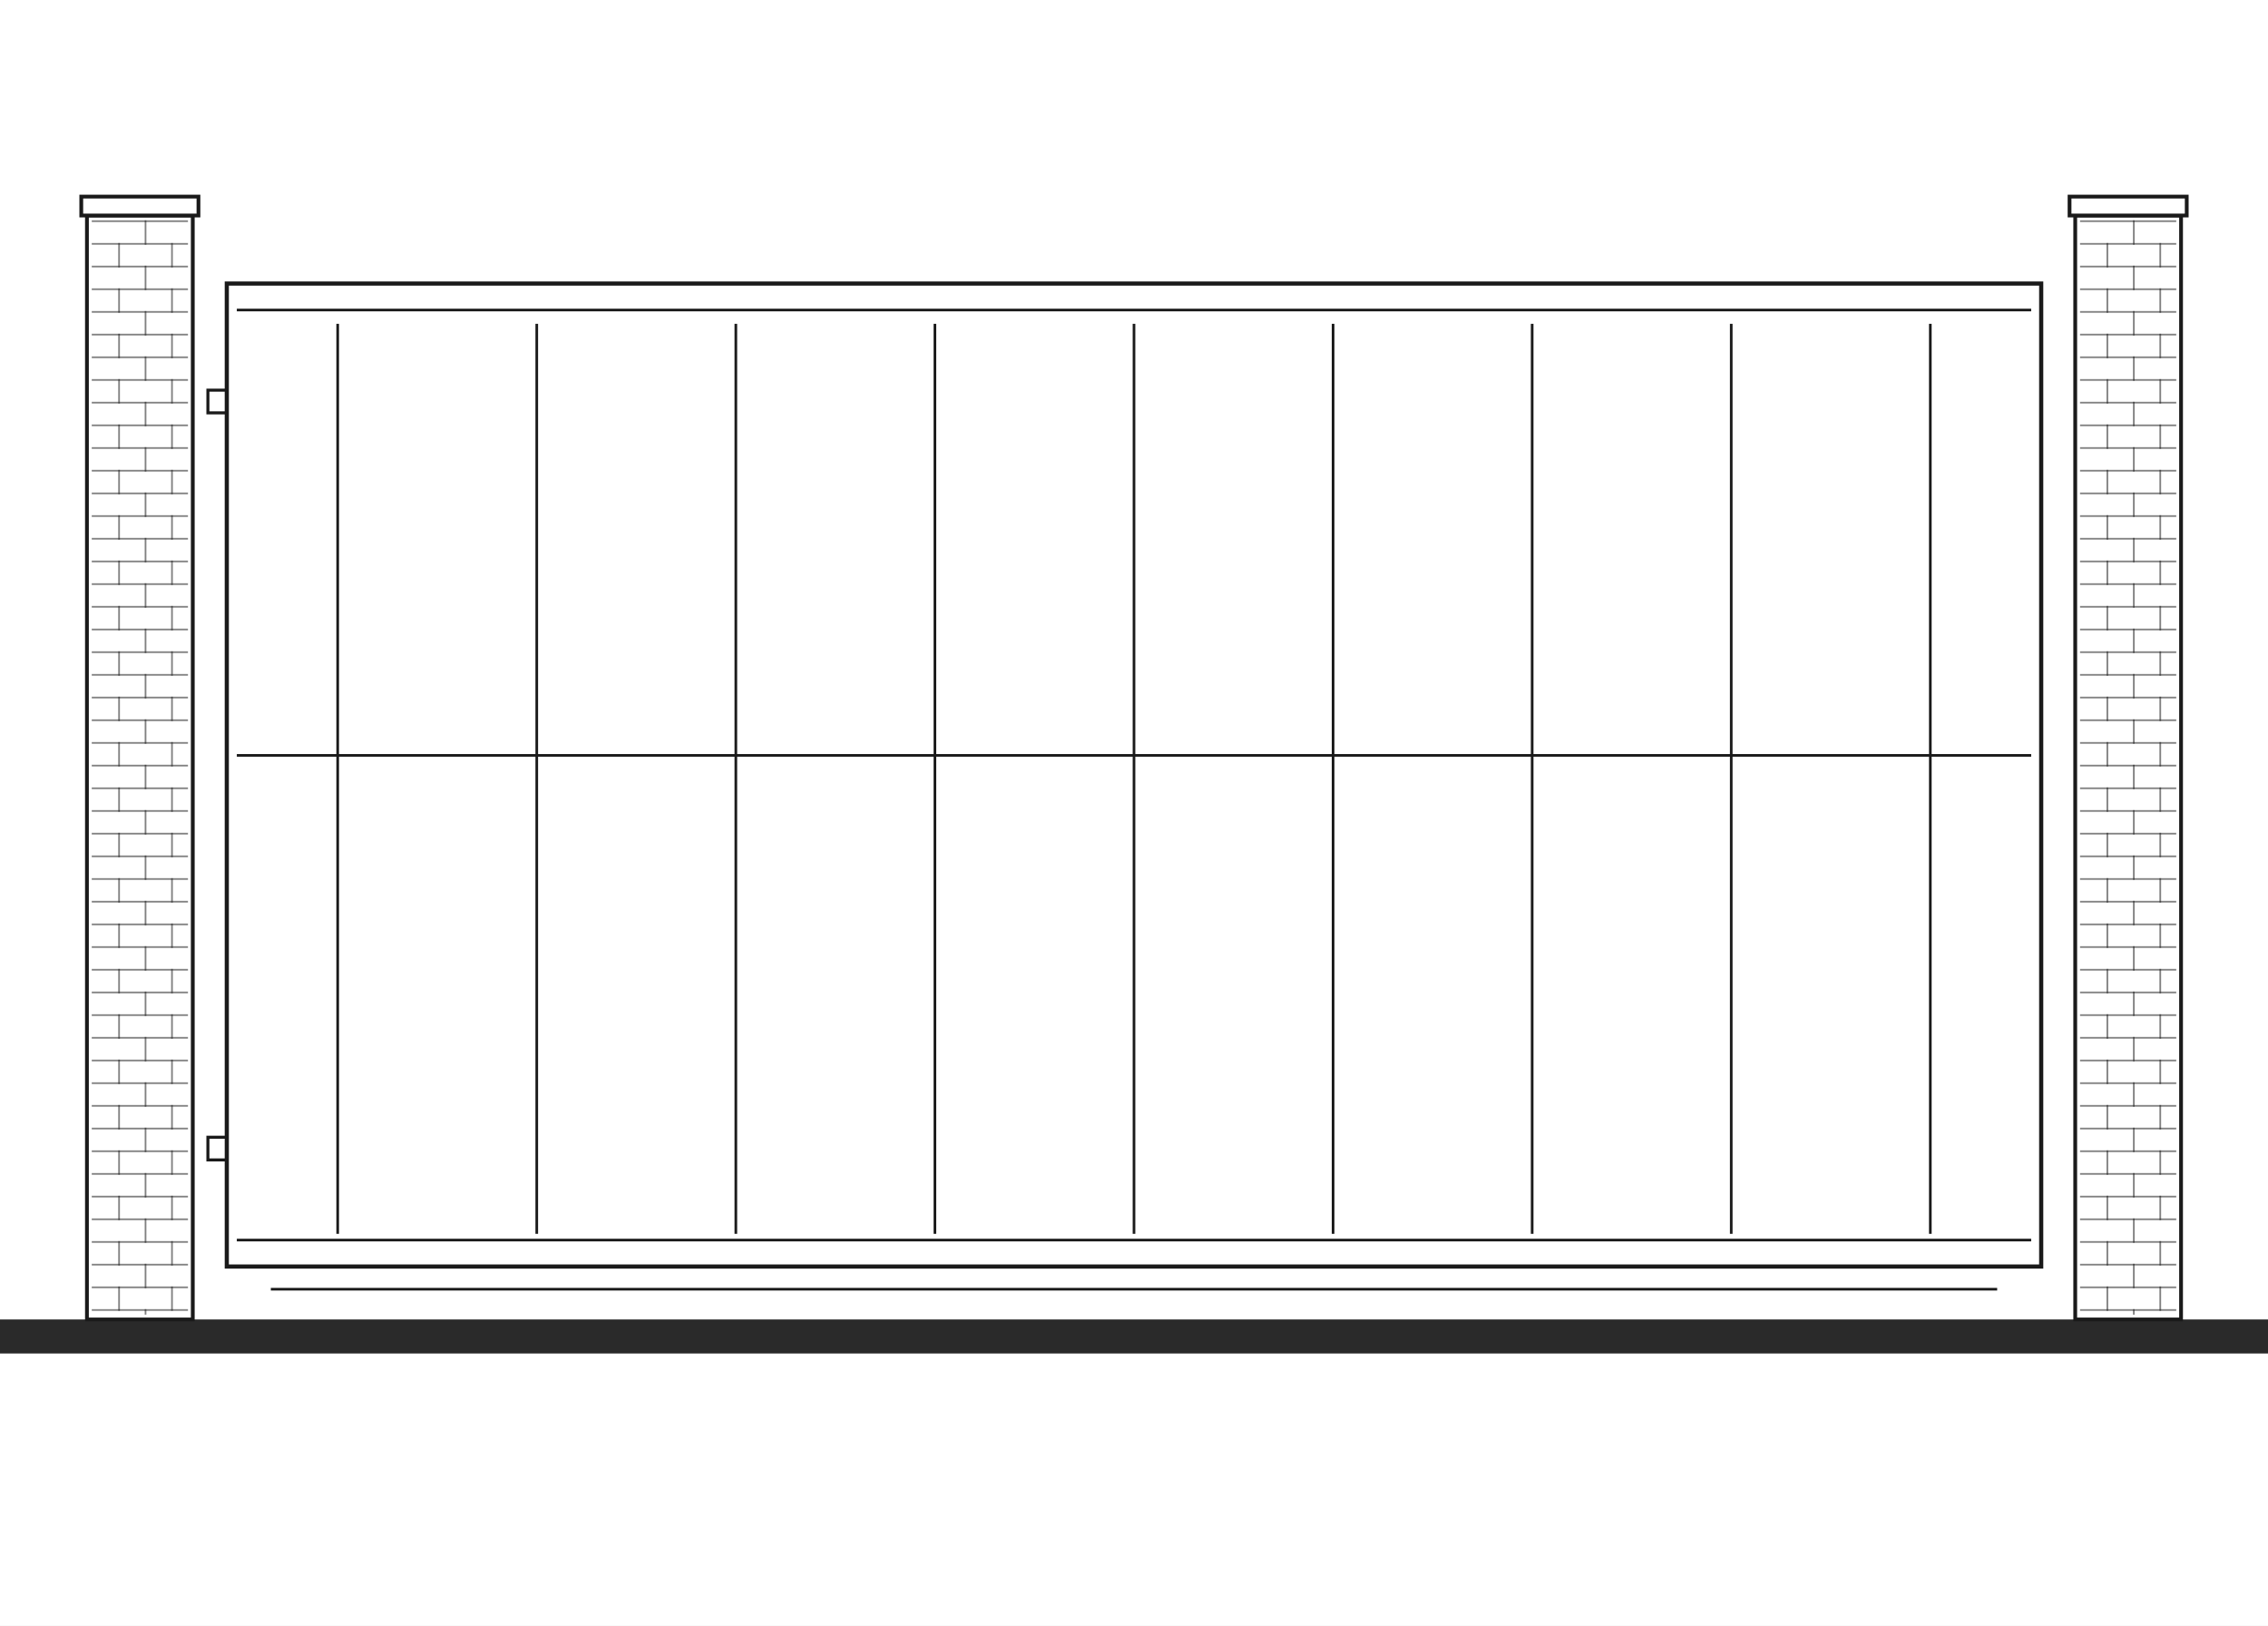
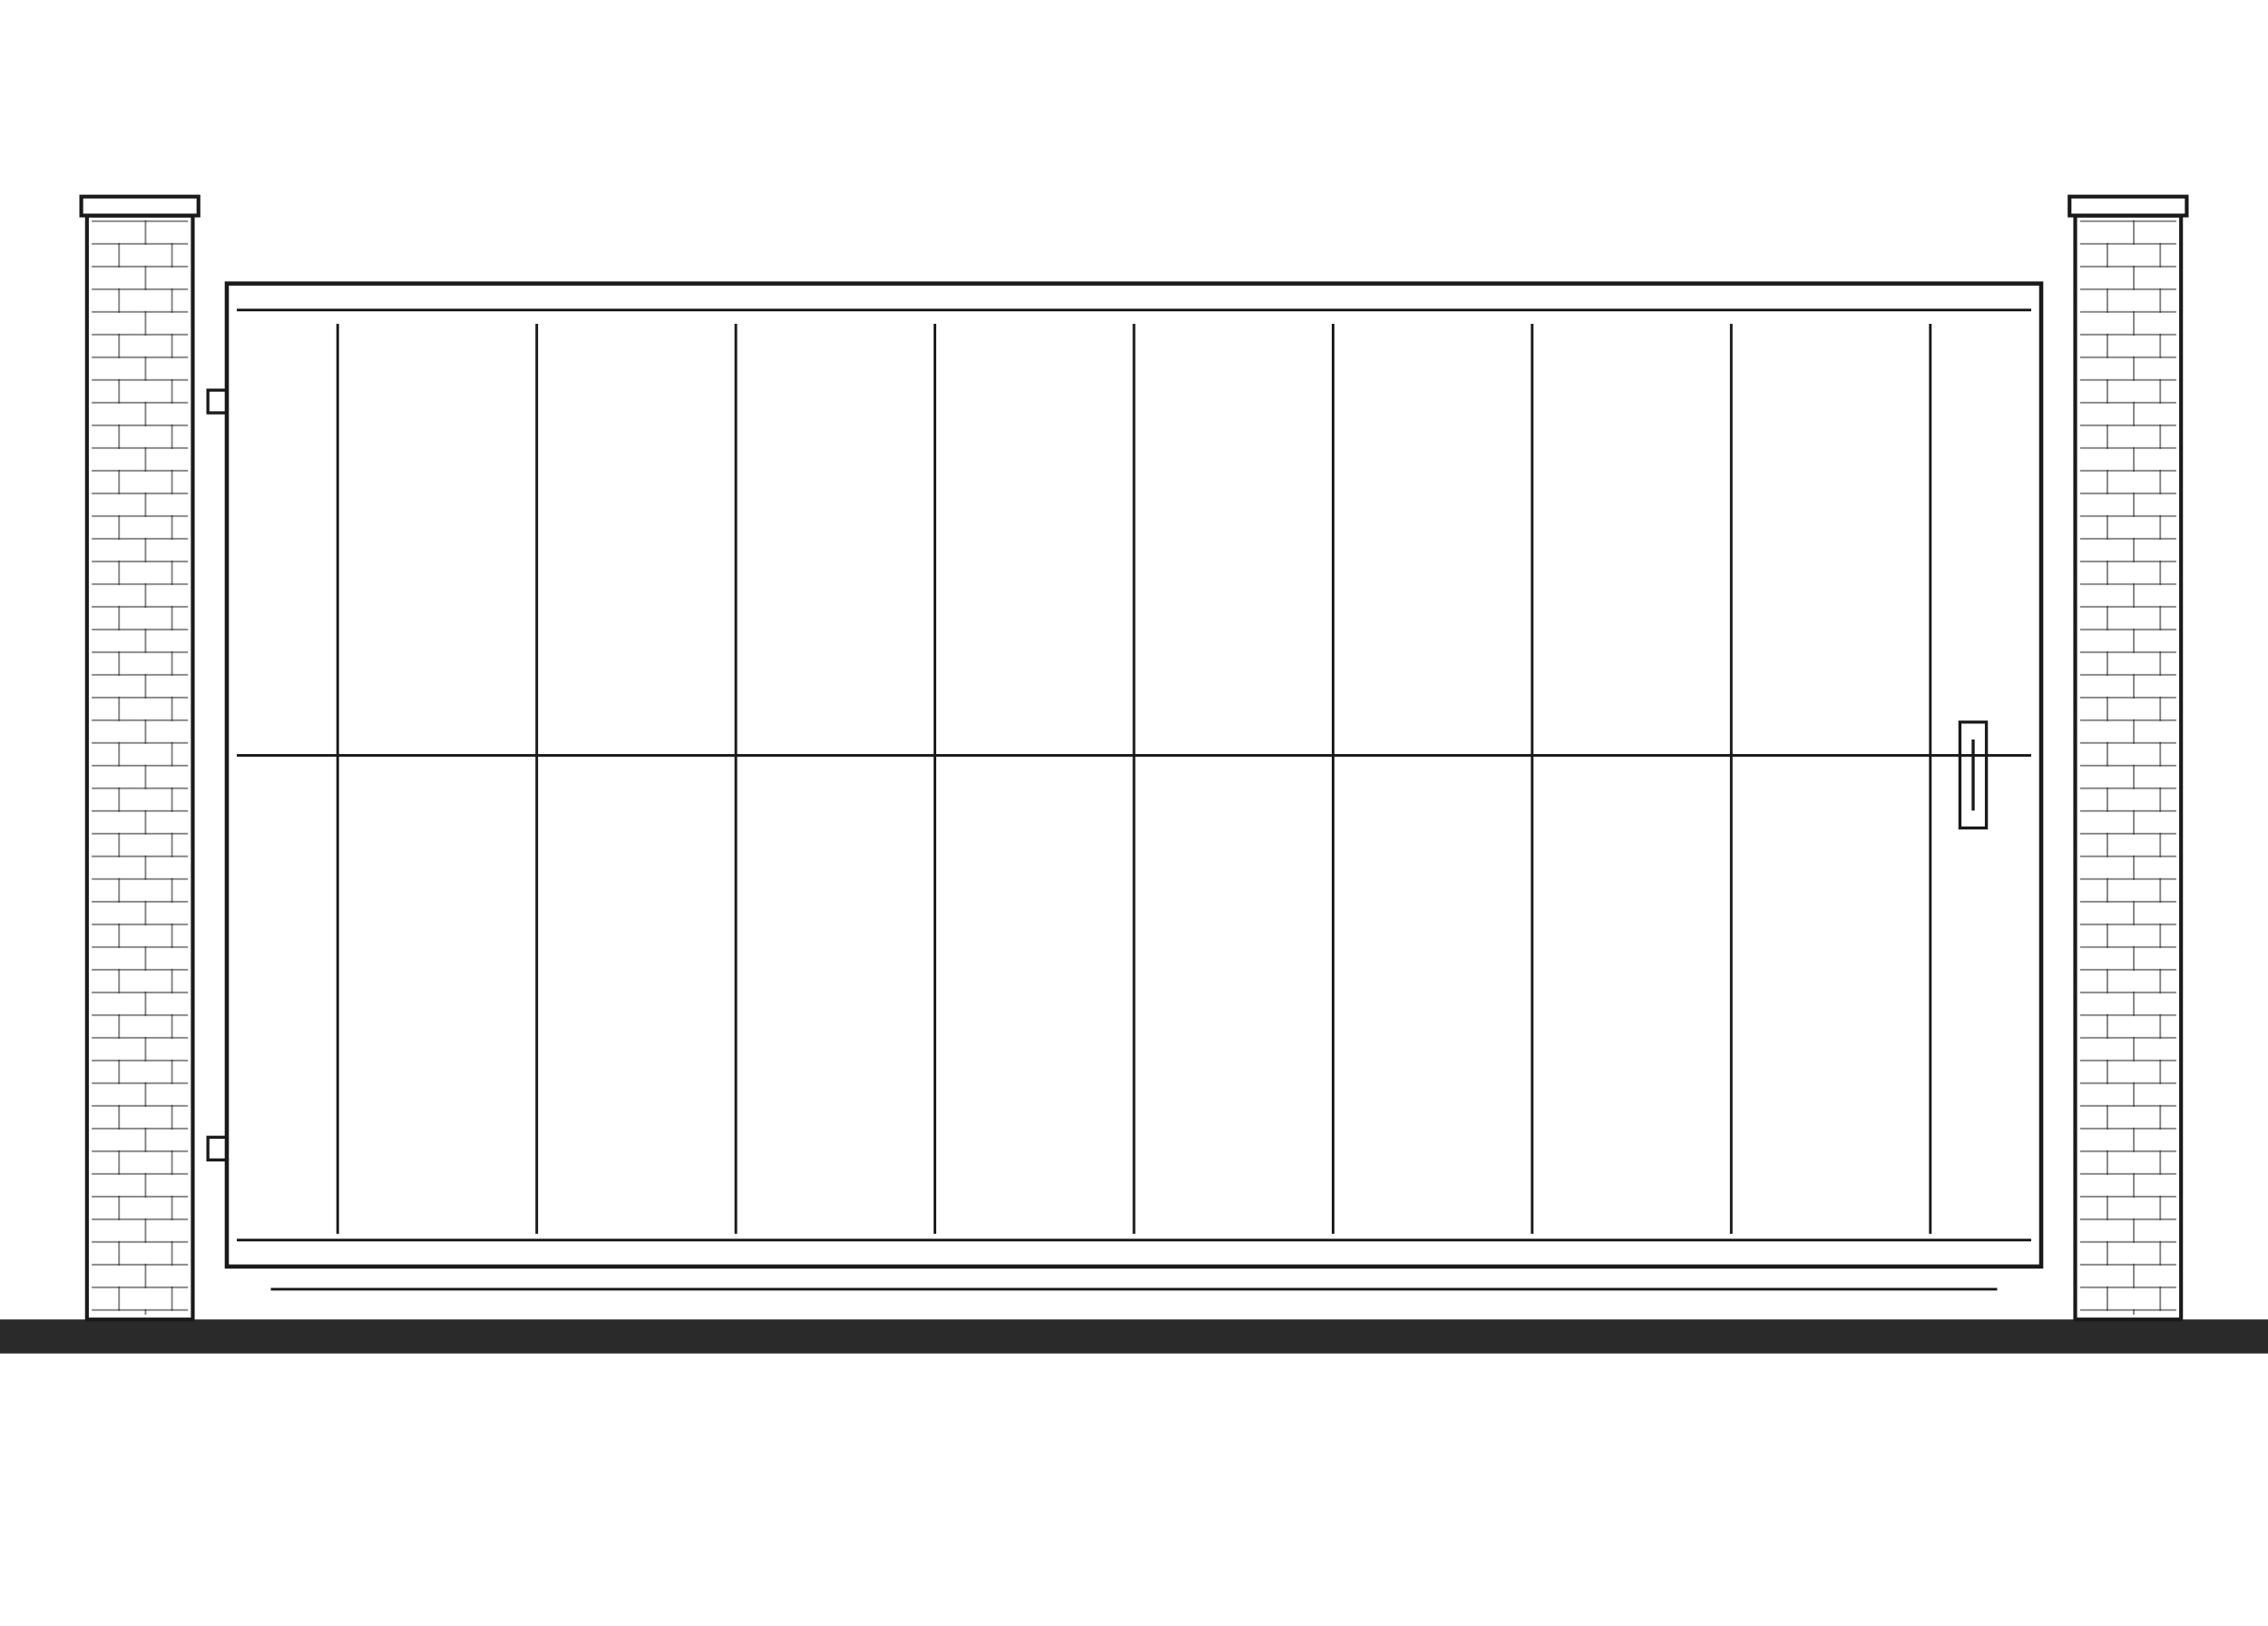
<svg xmlns="http://www.w3.org/2000/svg" viewBox="0 0 1200 860" width="1200" height="860">
  <rect id="cad-paper" x="0" y="0" width="1200" height="860" fill="#FFFFFF" stroke="none" />
  <rect id="cad-ground-bar" x="0" y="698" width="1200" height="18" fill="#2A2A2A" stroke="none" />
  <rect id="cad-left-pillar" x="46" y="114" width="56" height="584" rx="0" fill="#FFFFFF" stroke="#1A1A1A" stroke-width="2" />
  <rect id="cad-left-pillar-cap" x="43" y="104" width="62" height="10" rx="0" fill="#FFFFFF" stroke="#1A1A1A" stroke-width="2" />
  <line id="cad-left-pillar-bed-0" x1="49" y1="117" x2="99" y2="117" stroke="#1A1A1A" stroke-width="0.9" stroke-linecap="square" opacity="0.55" />
  <line id="cad-left-pillar-bed-1" x1="49" y1="129" x2="99" y2="129" stroke="#1A1A1A" stroke-width="0.9" stroke-linecap="square" opacity="0.55" />
  <line id="cad-left-pillar-bed-2" x1="49" y1="141" x2="99" y2="141" stroke="#1A1A1A" stroke-width="0.9" stroke-linecap="square" opacity="0.55" />
  <line id="cad-left-pillar-bed-3" x1="49" y1="153" x2="99" y2="153" stroke="#1A1A1A" stroke-width="0.9" stroke-linecap="square" opacity="0.55" />
  <line id="cad-left-pillar-bed-4" x1="49" y1="165" x2="99" y2="165" stroke="#1A1A1A" stroke-width="0.9" stroke-linecap="square" opacity="0.55" />
  <line id="cad-left-pillar-bed-5" x1="49" y1="177" x2="99" y2="177" stroke="#1A1A1A" stroke-width="0.9" stroke-linecap="square" opacity="0.55" />
  <line id="cad-left-pillar-bed-6" x1="49" y1="189" x2="99" y2="189" stroke="#1A1A1A" stroke-width="0.9" stroke-linecap="square" opacity="0.55" />
  <line id="cad-left-pillar-bed-7" x1="49" y1="201" x2="99" y2="201" stroke="#1A1A1A" stroke-width="0.9" stroke-linecap="square" opacity="0.55" />
  <line id="cad-left-pillar-bed-8" x1="49" y1="213" x2="99" y2="213" stroke="#1A1A1A" stroke-width="0.9" stroke-linecap="square" opacity="0.55" />
  <line id="cad-left-pillar-bed-9" x1="49" y1="225" x2="99" y2="225" stroke="#1A1A1A" stroke-width="0.9" stroke-linecap="square" opacity="0.55" />
  <line id="cad-left-pillar-bed-10" x1="49" y1="237" x2="99" y2="237" stroke="#1A1A1A" stroke-width="0.9" stroke-linecap="square" opacity="0.55" />
  <line id="cad-left-pillar-bed-11" x1="49" y1="249" x2="99" y2="249" stroke="#1A1A1A" stroke-width="0.9" stroke-linecap="square" opacity="0.55" />
  <line id="cad-left-pillar-bed-12" x1="49" y1="261" x2="99" y2="261" stroke="#1A1A1A" stroke-width="0.9" stroke-linecap="square" opacity="0.55" />
  <line id="cad-left-pillar-bed-13" x1="49" y1="273" x2="99" y2="273" stroke="#1A1A1A" stroke-width="0.9" stroke-linecap="square" opacity="0.55" />
  <line id="cad-left-pillar-bed-14" x1="49" y1="285" x2="99" y2="285" stroke="#1A1A1A" stroke-width="0.9" stroke-linecap="square" opacity="0.55" />
  <line id="cad-left-pillar-bed-15" x1="49" y1="297" x2="99" y2="297" stroke="#1A1A1A" stroke-width="0.9" stroke-linecap="square" opacity="0.55" />
  <line id="cad-left-pillar-bed-16" x1="49" y1="309" x2="99" y2="309" stroke="#1A1A1A" stroke-width="0.9" stroke-linecap="square" opacity="0.55" />
  <line id="cad-left-pillar-bed-17" x1="49" y1="321" x2="99" y2="321" stroke="#1A1A1A" stroke-width="0.9" stroke-linecap="square" opacity="0.55" />
  <line id="cad-left-pillar-bed-18" x1="49" y1="333" x2="99" y2="333" stroke="#1A1A1A" stroke-width="0.9" stroke-linecap="square" opacity="0.55" />
  <line id="cad-left-pillar-bed-19" x1="49" y1="345" x2="99" y2="345" stroke="#1A1A1A" stroke-width="0.9" stroke-linecap="square" opacity="0.55" />
  <line id="cad-left-pillar-bed-20" x1="49" y1="357" x2="99" y2="357" stroke="#1A1A1A" stroke-width="0.9" stroke-linecap="square" opacity="0.55" />
  <line id="cad-left-pillar-bed-21" x1="49" y1="369" x2="99" y2="369" stroke="#1A1A1A" stroke-width="0.9" stroke-linecap="square" opacity="0.55" />
  <line id="cad-left-pillar-bed-22" x1="49" y1="381" x2="99" y2="381" stroke="#1A1A1A" stroke-width="0.9" stroke-linecap="square" opacity="0.55" />
  <line id="cad-left-pillar-bed-23" x1="49" y1="393" x2="99" y2="393" stroke="#1A1A1A" stroke-width="0.9" stroke-linecap="square" opacity="0.55" />
  <line id="cad-left-pillar-bed-24" x1="49" y1="405" x2="99" y2="405" stroke="#1A1A1A" stroke-width="0.9" stroke-linecap="square" opacity="0.55" />
  <line id="cad-left-pillar-bed-25" x1="49" y1="417" x2="99" y2="417" stroke="#1A1A1A" stroke-width="0.9" stroke-linecap="square" opacity="0.55" />
  <line id="cad-left-pillar-bed-26" x1="49" y1="429" x2="99" y2="429" stroke="#1A1A1A" stroke-width="0.9" stroke-linecap="square" opacity="0.55" />
  <line id="cad-left-pillar-bed-27" x1="49" y1="441" x2="99" y2="441" stroke="#1A1A1A" stroke-width="0.9" stroke-linecap="square" opacity="0.55" />
  <line id="cad-left-pillar-bed-28" x1="49" y1="453" x2="99" y2="453" stroke="#1A1A1A" stroke-width="0.9" stroke-linecap="square" opacity="0.55" />
  <line id="cad-left-pillar-bed-29" x1="49" y1="465" x2="99" y2="465" stroke="#1A1A1A" stroke-width="0.9" stroke-linecap="square" opacity="0.55" />
  <line id="cad-left-pillar-bed-30" x1="49" y1="477" x2="99" y2="477" stroke="#1A1A1A" stroke-width="0.9" stroke-linecap="square" opacity="0.55" />
  <line id="cad-left-pillar-bed-31" x1="49" y1="489" x2="99" y2="489" stroke="#1A1A1A" stroke-width="0.9" stroke-linecap="square" opacity="0.55" />
  <line id="cad-left-pillar-bed-32" x1="49" y1="501" x2="99" y2="501" stroke="#1A1A1A" stroke-width="0.9" stroke-linecap="square" opacity="0.55" />
  <line id="cad-left-pillar-bed-33" x1="49" y1="513" x2="99" y2="513" stroke="#1A1A1A" stroke-width="0.9" stroke-linecap="square" opacity="0.55" />
  <line id="cad-left-pillar-bed-34" x1="49" y1="525" x2="99" y2="525" stroke="#1A1A1A" stroke-width="0.9" stroke-linecap="square" opacity="0.55" />
  <line id="cad-left-pillar-bed-35" x1="49" y1="537" x2="99" y2="537" stroke="#1A1A1A" stroke-width="0.9" stroke-linecap="square" opacity="0.55" />
  <line id="cad-left-pillar-bed-36" x1="49" y1="549" x2="99" y2="549" stroke="#1A1A1A" stroke-width="0.9" stroke-linecap="square" opacity="0.55" />
  <line id="cad-left-pillar-bed-37" x1="49" y1="561" x2="99" y2="561" stroke="#1A1A1A" stroke-width="0.9" stroke-linecap="square" opacity="0.55" />
  <line id="cad-left-pillar-bed-38" x1="49" y1="573" x2="99" y2="573" stroke="#1A1A1A" stroke-width="0.9" stroke-linecap="square" opacity="0.55" />
  <line id="cad-left-pillar-bed-39" x1="49" y1="585" x2="99" y2="585" stroke="#1A1A1A" stroke-width="0.9" stroke-linecap="square" opacity="0.55" />
  <line id="cad-left-pillar-bed-40" x1="49" y1="597" x2="99" y2="597" stroke="#1A1A1A" stroke-width="0.9" stroke-linecap="square" opacity="0.55" />
  <line id="cad-left-pillar-bed-41" x1="49" y1="609" x2="99" y2="609" stroke="#1A1A1A" stroke-width="0.9" stroke-linecap="square" opacity="0.55" />
  <line id="cad-left-pillar-bed-42" x1="49" y1="621" x2="99" y2="621" stroke="#1A1A1A" stroke-width="0.9" stroke-linecap="square" opacity="0.55" />
  <line id="cad-left-pillar-bed-43" x1="49" y1="633" x2="99" y2="633" stroke="#1A1A1A" stroke-width="0.9" stroke-linecap="square" opacity="0.55" />
  <line id="cad-left-pillar-bed-44" x1="49" y1="645" x2="99" y2="645" stroke="#1A1A1A" stroke-width="0.9" stroke-linecap="square" opacity="0.55" />
  <line id="cad-left-pillar-bed-45" x1="49" y1="657" x2="99" y2="657" stroke="#1A1A1A" stroke-width="0.9" stroke-linecap="square" opacity="0.55" />
  <line id="cad-left-pillar-bed-46" x1="49" y1="669" x2="99" y2="669" stroke="#1A1A1A" stroke-width="0.9" stroke-linecap="square" opacity="0.55" />
  <line id="cad-left-pillar-bed-47" x1="49" y1="681" x2="99" y2="681" stroke="#1A1A1A" stroke-width="0.9" stroke-linecap="square" opacity="0.55" />
  <line id="cad-left-pillar-bed-48" x1="49" y1="693" x2="99" y2="693" stroke="#1A1A1A" stroke-width="0.9" stroke-linecap="square" opacity="0.55" />
  <line id="cad-left-pillar-head-0-1" x1="63" y1="129" x2="63" y2="141" stroke="#1A1A1A" stroke-width="0.9" stroke-linecap="square" opacity="0.55" />
  <line id="cad-left-pillar-head-0-3" x1="63" y1="153" x2="63" y2="165" stroke="#1A1A1A" stroke-width="0.9" stroke-linecap="square" opacity="0.55" />
  <line id="cad-left-pillar-head-0-5" x1="63" y1="177" x2="63" y2="189" stroke="#1A1A1A" stroke-width="0.9" stroke-linecap="square" opacity="0.55" />
  <line id="cad-left-pillar-head-0-7" x1="63" y1="201" x2="63" y2="213" stroke="#1A1A1A" stroke-width="0.9" stroke-linecap="square" opacity="0.55" />
  <line id="cad-left-pillar-head-0-9" x1="63" y1="225" x2="63" y2="237" stroke="#1A1A1A" stroke-width="0.9" stroke-linecap="square" opacity="0.55" />
  <line id="cad-left-pillar-head-0-11" x1="63" y1="249" x2="63" y2="261" stroke="#1A1A1A" stroke-width="0.9" stroke-linecap="square" opacity="0.55" />
  <line id="cad-left-pillar-head-0-13" x1="63" y1="273" x2="63" y2="285" stroke="#1A1A1A" stroke-width="0.9" stroke-linecap="square" opacity="0.55" />
  <line id="cad-left-pillar-head-0-15" x1="63" y1="297" x2="63" y2="309" stroke="#1A1A1A" stroke-width="0.9" stroke-linecap="square" opacity="0.55" />
  <line id="cad-left-pillar-head-0-17" x1="63" y1="321" x2="63" y2="333" stroke="#1A1A1A" stroke-width="0.9" stroke-linecap="square" opacity="0.55" />
  <line id="cad-left-pillar-head-0-19" x1="63" y1="345" x2="63" y2="357" stroke="#1A1A1A" stroke-width="0.9" stroke-linecap="square" opacity="0.55" />
  <line id="cad-left-pillar-head-0-21" x1="63" y1="369" x2="63" y2="381" stroke="#1A1A1A" stroke-width="0.9" stroke-linecap="square" opacity="0.55" />
  <line id="cad-left-pillar-head-0-23" x1="63" y1="393" x2="63" y2="405" stroke="#1A1A1A" stroke-width="0.9" stroke-linecap="square" opacity="0.55" />
  <line id="cad-left-pillar-head-0-25" x1="63" y1="417" x2="63" y2="429" stroke="#1A1A1A" stroke-width="0.9" stroke-linecap="square" opacity="0.55" />
  <line id="cad-left-pillar-head-0-27" x1="63" y1="441" x2="63" y2="453" stroke="#1A1A1A" stroke-width="0.9" stroke-linecap="square" opacity="0.55" />
  <line id="cad-left-pillar-head-0-29" x1="63" y1="465" x2="63" y2="477" stroke="#1A1A1A" stroke-width="0.9" stroke-linecap="square" opacity="0.55" />
  <line id="cad-left-pillar-head-0-31" x1="63" y1="489" x2="63" y2="501" stroke="#1A1A1A" stroke-width="0.9" stroke-linecap="square" opacity="0.55" />
  <line id="cad-left-pillar-head-0-33" x1="63" y1="513" x2="63" y2="525" stroke="#1A1A1A" stroke-width="0.9" stroke-linecap="square" opacity="0.55" />
  <line id="cad-left-pillar-head-0-35" x1="63" y1="537" x2="63" y2="549" stroke="#1A1A1A" stroke-width="0.9" stroke-linecap="square" opacity="0.55" />
  <line id="cad-left-pillar-head-0-37" x1="63" y1="561" x2="63" y2="573" stroke="#1A1A1A" stroke-width="0.9" stroke-linecap="square" opacity="0.55" />
  <line id="cad-left-pillar-head-0-39" x1="63" y1="585" x2="63" y2="597" stroke="#1A1A1A" stroke-width="0.9" stroke-linecap="square" opacity="0.55" />
  <line id="cad-left-pillar-head-0-41" x1="63" y1="609" x2="63" y2="621" stroke="#1A1A1A" stroke-width="0.9" stroke-linecap="square" opacity="0.55" />
  <line id="cad-left-pillar-head-0-43" x1="63" y1="633" x2="63" y2="645" stroke="#1A1A1A" stroke-width="0.9" stroke-linecap="square" opacity="0.55" />
  <line id="cad-left-pillar-head-0-45" x1="63" y1="657" x2="63" y2="669" stroke="#1A1A1A" stroke-width="0.9" stroke-linecap="square" opacity="0.55" />
  <line id="cad-left-pillar-head-0-47" x1="63" y1="681" x2="63" y2="693" stroke="#1A1A1A" stroke-width="0.9" stroke-linecap="square" opacity="0.55" />
  <line id="cad-left-pillar-head-1-0" x1="77" y1="117" x2="77" y2="129" stroke="#1A1A1A" stroke-width="0.9" stroke-linecap="square" opacity="0.55" />
  <line id="cad-left-pillar-head-1-1" x1="91" y1="129" x2="91" y2="141" stroke="#1A1A1A" stroke-width="0.9" stroke-linecap="square" opacity="0.55" />
  <line id="cad-left-pillar-head-1-2" x1="77" y1="141" x2="77" y2="153" stroke="#1A1A1A" stroke-width="0.9" stroke-linecap="square" opacity="0.55" />
  <line id="cad-left-pillar-head-1-3" x1="91" y1="153" x2="91" y2="165" stroke="#1A1A1A" stroke-width="0.9" stroke-linecap="square" opacity="0.55" />
  <line id="cad-left-pillar-head-1-4" x1="77" y1="165" x2="77" y2="177" stroke="#1A1A1A" stroke-width="0.9" stroke-linecap="square" opacity="0.55" />
  <line id="cad-left-pillar-head-1-5" x1="91" y1="177" x2="91" y2="189" stroke="#1A1A1A" stroke-width="0.9" stroke-linecap="square" opacity="0.55" />
  <line id="cad-left-pillar-head-1-6" x1="77" y1="189" x2="77" y2="201" stroke="#1A1A1A" stroke-width="0.9" stroke-linecap="square" opacity="0.55" />
  <line id="cad-left-pillar-head-1-7" x1="91" y1="201" x2="91" y2="213" stroke="#1A1A1A" stroke-width="0.9" stroke-linecap="square" opacity="0.55" />
  <line id="cad-left-pillar-head-1-8" x1="77" y1="213" x2="77" y2="225" stroke="#1A1A1A" stroke-width="0.9" stroke-linecap="square" opacity="0.55" />
  <line id="cad-left-pillar-head-1-9" x1="91" y1="225" x2="91" y2="237" stroke="#1A1A1A" stroke-width="0.9" stroke-linecap="square" opacity="0.55" />
  <line id="cad-left-pillar-head-1-10" x1="77" y1="237" x2="77" y2="249" stroke="#1A1A1A" stroke-width="0.9" stroke-linecap="square" opacity="0.55" />
  <line id="cad-left-pillar-head-1-11" x1="91" y1="249" x2="91" y2="261" stroke="#1A1A1A" stroke-width="0.9" stroke-linecap="square" opacity="0.55" />
  <line id="cad-left-pillar-head-1-12" x1="77" y1="261" x2="77" y2="273" stroke="#1A1A1A" stroke-width="0.9" stroke-linecap="square" opacity="0.55" />
  <line id="cad-left-pillar-head-1-13" x1="91" y1="273" x2="91" y2="285" stroke="#1A1A1A" stroke-width="0.9" stroke-linecap="square" opacity="0.55" />
  <line id="cad-left-pillar-head-1-14" x1="77" y1="285" x2="77" y2="297" stroke="#1A1A1A" stroke-width="0.9" stroke-linecap="square" opacity="0.55" />
  <line id="cad-left-pillar-head-1-15" x1="91" y1="297" x2="91" y2="309" stroke="#1A1A1A" stroke-width="0.9" stroke-linecap="square" opacity="0.55" />
  <line id="cad-left-pillar-head-1-16" x1="77" y1="309" x2="77" y2="321" stroke="#1A1A1A" stroke-width="0.9" stroke-linecap="square" opacity="0.55" />
  <line id="cad-left-pillar-head-1-17" x1="91" y1="321" x2="91" y2="333" stroke="#1A1A1A" stroke-width="0.9" stroke-linecap="square" opacity="0.55" />
  <line id="cad-left-pillar-head-1-18" x1="77" y1="333" x2="77" y2="345" stroke="#1A1A1A" stroke-width="0.9" stroke-linecap="square" opacity="0.55" />
  <line id="cad-left-pillar-head-1-19" x1="91" y1="345" x2="91" y2="357" stroke="#1A1A1A" stroke-width="0.9" stroke-linecap="square" opacity="0.55" />
  <line id="cad-left-pillar-head-1-20" x1="77" y1="357" x2="77" y2="369" stroke="#1A1A1A" stroke-width="0.9" stroke-linecap="square" opacity="0.55" />
  <line id="cad-left-pillar-head-1-21" x1="91" y1="369" x2="91" y2="381" stroke="#1A1A1A" stroke-width="0.9" stroke-linecap="square" opacity="0.55" />
  <line id="cad-left-pillar-head-1-22" x1="77" y1="381" x2="77" y2="393" stroke="#1A1A1A" stroke-width="0.9" stroke-linecap="square" opacity="0.55" />
  <line id="cad-left-pillar-head-1-23" x1="91" y1="393" x2="91" y2="405" stroke="#1A1A1A" stroke-width="0.9" stroke-linecap="square" opacity="0.55" />
  <line id="cad-left-pillar-head-1-24" x1="77" y1="405" x2="77" y2="417" stroke="#1A1A1A" stroke-width="0.9" stroke-linecap="square" opacity="0.55" />
  <line id="cad-left-pillar-head-1-25" x1="91" y1="417" x2="91" y2="429" stroke="#1A1A1A" stroke-width="0.9" stroke-linecap="square" opacity="0.55" />
  <line id="cad-left-pillar-head-1-26" x1="77" y1="429" x2="77" y2="441" stroke="#1A1A1A" stroke-width="0.9" stroke-linecap="square" opacity="0.55" />
  <line id="cad-left-pillar-head-1-27" x1="91" y1="441" x2="91" y2="453" stroke="#1A1A1A" stroke-width="0.9" stroke-linecap="square" opacity="0.55" />
  <line id="cad-left-pillar-head-1-28" x1="77" y1="453" x2="77" y2="465" stroke="#1A1A1A" stroke-width="0.9" stroke-linecap="square" opacity="0.55" />
  <line id="cad-left-pillar-head-1-29" x1="91" y1="465" x2="91" y2="477" stroke="#1A1A1A" stroke-width="0.9" stroke-linecap="square" opacity="0.55" />
  <line id="cad-left-pillar-head-1-30" x1="77" y1="477" x2="77" y2="489" stroke="#1A1A1A" stroke-width="0.9" stroke-linecap="square" opacity="0.55" />
  <line id="cad-left-pillar-head-1-31" x1="91" y1="489" x2="91" y2="501" stroke="#1A1A1A" stroke-width="0.9" stroke-linecap="square" opacity="0.55" />
  <line id="cad-left-pillar-head-1-32" x1="77" y1="501" x2="77" y2="513" stroke="#1A1A1A" stroke-width="0.9" stroke-linecap="square" opacity="0.55" />
  <line id="cad-left-pillar-head-1-33" x1="91" y1="513" x2="91" y2="525" stroke="#1A1A1A" stroke-width="0.9" stroke-linecap="square" opacity="0.55" />
  <line id="cad-left-pillar-head-1-34" x1="77" y1="525" x2="77" y2="537" stroke="#1A1A1A" stroke-width="0.9" stroke-linecap="square" opacity="0.55" />
  <line id="cad-left-pillar-head-1-35" x1="91" y1="537" x2="91" y2="549" stroke="#1A1A1A" stroke-width="0.9" stroke-linecap="square" opacity="0.55" />
  <line id="cad-left-pillar-head-1-36" x1="77" y1="549" x2="77" y2="561" stroke="#1A1A1A" stroke-width="0.9" stroke-linecap="square" opacity="0.55" />
  <line id="cad-left-pillar-head-1-37" x1="91" y1="561" x2="91" y2="573" stroke="#1A1A1A" stroke-width="0.9" stroke-linecap="square" opacity="0.55" />
  <line id="cad-left-pillar-head-1-38" x1="77" y1="573" x2="77" y2="585" stroke="#1A1A1A" stroke-width="0.9" stroke-linecap="square" opacity="0.55" />
  <line id="cad-left-pillar-head-1-39" x1="91" y1="585" x2="91" y2="597" stroke="#1A1A1A" stroke-width="0.9" stroke-linecap="square" opacity="0.55" />
  <line id="cad-left-pillar-head-1-40" x1="77" y1="597" x2="77" y2="609" stroke="#1A1A1A" stroke-width="0.9" stroke-linecap="square" opacity="0.55" />
  <line id="cad-left-pillar-head-1-41" x1="91" y1="609" x2="91" y2="621" stroke="#1A1A1A" stroke-width="0.9" stroke-linecap="square" opacity="0.55" />
  <line id="cad-left-pillar-head-1-42" x1="77" y1="621" x2="77" y2="633" stroke="#1A1A1A" stroke-width="0.9" stroke-linecap="square" opacity="0.55" />
  <line id="cad-left-pillar-head-1-43" x1="91" y1="633" x2="91" y2="645" stroke="#1A1A1A" stroke-width="0.9" stroke-linecap="square" opacity="0.55" />
  <line id="cad-left-pillar-head-1-44" x1="77" y1="645" x2="77" y2="657" stroke="#1A1A1A" stroke-width="0.9" stroke-linecap="square" opacity="0.55" />
  <line id="cad-left-pillar-head-1-45" x1="91" y1="657" x2="91" y2="669" stroke="#1A1A1A" stroke-width="0.9" stroke-linecap="square" opacity="0.55" />
  <line id="cad-left-pillar-head-1-46" x1="77" y1="669" x2="77" y2="681" stroke="#1A1A1A" stroke-width="0.9" stroke-linecap="square" opacity="0.55" />
  <line id="cad-left-pillar-head-1-47" x1="91" y1="681" x2="91" y2="693" stroke="#1A1A1A" stroke-width="0.9" stroke-linecap="square" opacity="0.55" />
  <line id="cad-left-pillar-head-1-48" x1="77" y1="693" x2="77" y2="695" stroke="#1A1A1A" stroke-width="0.9" stroke-linecap="square" opacity="0.55" />
  <rect id="cad-right-pillar" x="1098" y="114" width="56" height="584" rx="0" fill="#FFFFFF" stroke="#1A1A1A" stroke-width="2" />
  <rect id="cad-right-pillar-cap" x="1095" y="104" width="62" height="10" rx="0" fill="#FFFFFF" stroke="#1A1A1A" stroke-width="2" />
  <line id="cad-right-pillar-bed-0" x1="1101" y1="117" x2="1151" y2="117" stroke="#1A1A1A" stroke-width="0.9" stroke-linecap="square" opacity="0.55" />
  <line id="cad-right-pillar-bed-1" x1="1101" y1="129" x2="1151" y2="129" stroke="#1A1A1A" stroke-width="0.9" stroke-linecap="square" opacity="0.55" />
  <line id="cad-right-pillar-bed-2" x1="1101" y1="141" x2="1151" y2="141" stroke="#1A1A1A" stroke-width="0.9" stroke-linecap="square" opacity="0.55" />
  <line id="cad-right-pillar-bed-3" x1="1101" y1="153" x2="1151" y2="153" stroke="#1A1A1A" stroke-width="0.9" stroke-linecap="square" opacity="0.55" />
  <line id="cad-right-pillar-bed-4" x1="1101" y1="165" x2="1151" y2="165" stroke="#1A1A1A" stroke-width="0.9" stroke-linecap="square" opacity="0.55" />
  <line id="cad-right-pillar-bed-5" x1="1101" y1="177" x2="1151" y2="177" stroke="#1A1A1A" stroke-width="0.9" stroke-linecap="square" opacity="0.55" />
  <line id="cad-right-pillar-bed-6" x1="1101" y1="189" x2="1151" y2="189" stroke="#1A1A1A" stroke-width="0.9" stroke-linecap="square" opacity="0.55" />
  <line id="cad-right-pillar-bed-7" x1="1101" y1="201" x2="1151" y2="201" stroke="#1A1A1A" stroke-width="0.9" stroke-linecap="square" opacity="0.55" />
  <line id="cad-right-pillar-bed-8" x1="1101" y1="213" x2="1151" y2="213" stroke="#1A1A1A" stroke-width="0.9" stroke-linecap="square" opacity="0.55" />
  <line id="cad-right-pillar-bed-9" x1="1101" y1="225" x2="1151" y2="225" stroke="#1A1A1A" stroke-width="0.9" stroke-linecap="square" opacity="0.55" />
  <line id="cad-right-pillar-bed-10" x1="1101" y1="237" x2="1151" y2="237" stroke="#1A1A1A" stroke-width="0.9" stroke-linecap="square" opacity="0.55" />
  <line id="cad-right-pillar-bed-11" x1="1101" y1="249" x2="1151" y2="249" stroke="#1A1A1A" stroke-width="0.9" stroke-linecap="square" opacity="0.55" />
  <line id="cad-right-pillar-bed-12" x1="1101" y1="261" x2="1151" y2="261" stroke="#1A1A1A" stroke-width="0.9" stroke-linecap="square" opacity="0.55" />
  <line id="cad-right-pillar-bed-13" x1="1101" y1="273" x2="1151" y2="273" stroke="#1A1A1A" stroke-width="0.9" stroke-linecap="square" opacity="0.55" />
  <line id="cad-right-pillar-bed-14" x1="1101" y1="285" x2="1151" y2="285" stroke="#1A1A1A" stroke-width="0.9" stroke-linecap="square" opacity="0.55" />
  <line id="cad-right-pillar-bed-15" x1="1101" y1="297" x2="1151" y2="297" stroke="#1A1A1A" stroke-width="0.9" stroke-linecap="square" opacity="0.55" />
  <line id="cad-right-pillar-bed-16" x1="1101" y1="309" x2="1151" y2="309" stroke="#1A1A1A" stroke-width="0.9" stroke-linecap="square" opacity="0.55" />
  <line id="cad-right-pillar-bed-17" x1="1101" y1="321" x2="1151" y2="321" stroke="#1A1A1A" stroke-width="0.9" stroke-linecap="square" opacity="0.55" />
  <line id="cad-right-pillar-bed-18" x1="1101" y1="333" x2="1151" y2="333" stroke="#1A1A1A" stroke-width="0.9" stroke-linecap="square" opacity="0.55" />
  <line id="cad-right-pillar-bed-19" x1="1101" y1="345" x2="1151" y2="345" stroke="#1A1A1A" stroke-width="0.9" stroke-linecap="square" opacity="0.55" />
  <line id="cad-right-pillar-bed-20" x1="1101" y1="357" x2="1151" y2="357" stroke="#1A1A1A" stroke-width="0.9" stroke-linecap="square" opacity="0.55" />
  <line id="cad-right-pillar-bed-21" x1="1101" y1="369" x2="1151" y2="369" stroke="#1A1A1A" stroke-width="0.9" stroke-linecap="square" opacity="0.55" />
  <line id="cad-right-pillar-bed-22" x1="1101" y1="381" x2="1151" y2="381" stroke="#1A1A1A" stroke-width="0.9" stroke-linecap="square" opacity="0.55" />
  <line id="cad-right-pillar-bed-23" x1="1101" y1="393" x2="1151" y2="393" stroke="#1A1A1A" stroke-width="0.9" stroke-linecap="square" opacity="0.55" />
  <line id="cad-right-pillar-bed-24" x1="1101" y1="405" x2="1151" y2="405" stroke="#1A1A1A" stroke-width="0.9" stroke-linecap="square" opacity="0.55" />
  <line id="cad-right-pillar-bed-25" x1="1101" y1="417" x2="1151" y2="417" stroke="#1A1A1A" stroke-width="0.9" stroke-linecap="square" opacity="0.55" />
  <line id="cad-right-pillar-bed-26" x1="1101" y1="429" x2="1151" y2="429" stroke="#1A1A1A" stroke-width="0.9" stroke-linecap="square" opacity="0.55" />
  <line id="cad-right-pillar-bed-27" x1="1101" y1="441" x2="1151" y2="441" stroke="#1A1A1A" stroke-width="0.9" stroke-linecap="square" opacity="0.55" />
  <line id="cad-right-pillar-bed-28" x1="1101" y1="453" x2="1151" y2="453" stroke="#1A1A1A" stroke-width="0.9" stroke-linecap="square" opacity="0.55" />
  <line id="cad-right-pillar-bed-29" x1="1101" y1="465" x2="1151" y2="465" stroke="#1A1A1A" stroke-width="0.9" stroke-linecap="square" opacity="0.55" />
  <line id="cad-right-pillar-bed-30" x1="1101" y1="477" x2="1151" y2="477" stroke="#1A1A1A" stroke-width="0.9" stroke-linecap="square" opacity="0.55" />
  <line id="cad-right-pillar-bed-31" x1="1101" y1="489" x2="1151" y2="489" stroke="#1A1A1A" stroke-width="0.9" stroke-linecap="square" opacity="0.55" />
  <line id="cad-right-pillar-bed-32" x1="1101" y1="501" x2="1151" y2="501" stroke="#1A1A1A" stroke-width="0.9" stroke-linecap="square" opacity="0.55" />
  <line id="cad-right-pillar-bed-33" x1="1101" y1="513" x2="1151" y2="513" stroke="#1A1A1A" stroke-width="0.9" stroke-linecap="square" opacity="0.55" />
  <line id="cad-right-pillar-bed-34" x1="1101" y1="525" x2="1151" y2="525" stroke="#1A1A1A" stroke-width="0.9" stroke-linecap="square" opacity="0.55" />
  <line id="cad-right-pillar-bed-35" x1="1101" y1="537" x2="1151" y2="537" stroke="#1A1A1A" stroke-width="0.9" stroke-linecap="square" opacity="0.55" />
  <line id="cad-right-pillar-bed-36" x1="1101" y1="549" x2="1151" y2="549" stroke="#1A1A1A" stroke-width="0.9" stroke-linecap="square" opacity="0.55" />
  <line id="cad-right-pillar-bed-37" x1="1101" y1="561" x2="1151" y2="561" stroke="#1A1A1A" stroke-width="0.9" stroke-linecap="square" opacity="0.55" />
  <line id="cad-right-pillar-bed-38" x1="1101" y1="573" x2="1151" y2="573" stroke="#1A1A1A" stroke-width="0.9" stroke-linecap="square" opacity="0.55" />
  <line id="cad-right-pillar-bed-39" x1="1101" y1="585" x2="1151" y2="585" stroke="#1A1A1A" stroke-width="0.9" stroke-linecap="square" opacity="0.55" />
  <line id="cad-right-pillar-bed-40" x1="1101" y1="597" x2="1151" y2="597" stroke="#1A1A1A" stroke-width="0.9" stroke-linecap="square" opacity="0.55" />
  <line id="cad-right-pillar-bed-41" x1="1101" y1="609" x2="1151" y2="609" stroke="#1A1A1A" stroke-width="0.9" stroke-linecap="square" opacity="0.55" />
  <line id="cad-right-pillar-bed-42" x1="1101" y1="621" x2="1151" y2="621" stroke="#1A1A1A" stroke-width="0.9" stroke-linecap="square" opacity="0.55" />
  <line id="cad-right-pillar-bed-43" x1="1101" y1="633" x2="1151" y2="633" stroke="#1A1A1A" stroke-width="0.9" stroke-linecap="square" opacity="0.55" />
  <line id="cad-right-pillar-bed-44" x1="1101" y1="645" x2="1151" y2="645" stroke="#1A1A1A" stroke-width="0.9" stroke-linecap="square" opacity="0.55" />
  <line id="cad-right-pillar-bed-45" x1="1101" y1="657" x2="1151" y2="657" stroke="#1A1A1A" stroke-width="0.9" stroke-linecap="square" opacity="0.55" />
  <line id="cad-right-pillar-bed-46" x1="1101" y1="669" x2="1151" y2="669" stroke="#1A1A1A" stroke-width="0.9" stroke-linecap="square" opacity="0.55" />
  <line id="cad-right-pillar-bed-47" x1="1101" y1="681" x2="1151" y2="681" stroke="#1A1A1A" stroke-width="0.9" stroke-linecap="square" opacity="0.55" />
  <line id="cad-right-pillar-bed-48" x1="1101" y1="693" x2="1151" y2="693" stroke="#1A1A1A" stroke-width="0.9" stroke-linecap="square" opacity="0.55" />
  <line id="cad-right-pillar-head-0-1" x1="1115" y1="129" x2="1115" y2="141" stroke="#1A1A1A" stroke-width="0.9" stroke-linecap="square" opacity="0.55" />
  <line id="cad-right-pillar-head-0-3" x1="1115" y1="153" x2="1115" y2="165" stroke="#1A1A1A" stroke-width="0.9" stroke-linecap="square" opacity="0.55" />
  <line id="cad-right-pillar-head-0-5" x1="1115" y1="177" x2="1115" y2="189" stroke="#1A1A1A" stroke-width="0.9" stroke-linecap="square" opacity="0.55" />
  <line id="cad-right-pillar-head-0-7" x1="1115" y1="201" x2="1115" y2="213" stroke="#1A1A1A" stroke-width="0.9" stroke-linecap="square" opacity="0.55" />
  <line id="cad-right-pillar-head-0-9" x1="1115" y1="225" x2="1115" y2="237" stroke="#1A1A1A" stroke-width="0.9" stroke-linecap="square" opacity="0.55" />
  <line id="cad-right-pillar-head-0-11" x1="1115" y1="249" x2="1115" y2="261" stroke="#1A1A1A" stroke-width="0.9" stroke-linecap="square" opacity="0.55" />
  <line id="cad-right-pillar-head-0-13" x1="1115" y1="273" x2="1115" y2="285" stroke="#1A1A1A" stroke-width="0.9" stroke-linecap="square" opacity="0.55" />
  <line id="cad-right-pillar-head-0-15" x1="1115" y1="297" x2="1115" y2="309" stroke="#1A1A1A" stroke-width="0.9" stroke-linecap="square" opacity="0.55" />
  <line id="cad-right-pillar-head-0-17" x1="1115" y1="321" x2="1115" y2="333" stroke="#1A1A1A" stroke-width="0.9" stroke-linecap="square" opacity="0.55" />
  <line id="cad-right-pillar-head-0-19" x1="1115" y1="345" x2="1115" y2="357" stroke="#1A1A1A" stroke-width="0.9" stroke-linecap="square" opacity="0.55" />
  <line id="cad-right-pillar-head-0-21" x1="1115" y1="369" x2="1115" y2="381" stroke="#1A1A1A" stroke-width="0.9" stroke-linecap="square" opacity="0.55" />
  <line id="cad-right-pillar-head-0-23" x1="1115" y1="393" x2="1115" y2="405" stroke="#1A1A1A" stroke-width="0.9" stroke-linecap="square" opacity="0.55" />
  <line id="cad-right-pillar-head-0-25" x1="1115" y1="417" x2="1115" y2="429" stroke="#1A1A1A" stroke-width="0.9" stroke-linecap="square" opacity="0.55" />
  <line id="cad-right-pillar-head-0-27" x1="1115" y1="441" x2="1115" y2="453" stroke="#1A1A1A" stroke-width="0.9" stroke-linecap="square" opacity="0.55" />
  <line id="cad-right-pillar-head-0-29" x1="1115" y1="465" x2="1115" y2="477" stroke="#1A1A1A" stroke-width="0.9" stroke-linecap="square" opacity="0.55" />
  <line id="cad-right-pillar-head-0-31" x1="1115" y1="489" x2="1115" y2="501" stroke="#1A1A1A" stroke-width="0.9" stroke-linecap="square" opacity="0.55" />
  <line id="cad-right-pillar-head-0-33" x1="1115" y1="513" x2="1115" y2="525" stroke="#1A1A1A" stroke-width="0.9" stroke-linecap="square" opacity="0.55" />
  <line id="cad-right-pillar-head-0-35" x1="1115" y1="537" x2="1115" y2="549" stroke="#1A1A1A" stroke-width="0.9" stroke-linecap="square" opacity="0.55" />
  <line id="cad-right-pillar-head-0-37" x1="1115" y1="561" x2="1115" y2="573" stroke="#1A1A1A" stroke-width="0.9" stroke-linecap="square" opacity="0.55" />
  <line id="cad-right-pillar-head-0-39" x1="1115" y1="585" x2="1115" y2="597" stroke="#1A1A1A" stroke-width="0.9" stroke-linecap="square" opacity="0.55" />
  <line id="cad-right-pillar-head-0-41" x1="1115" y1="609" x2="1115" y2="621" stroke="#1A1A1A" stroke-width="0.9" stroke-linecap="square" opacity="0.55" />
  <line id="cad-right-pillar-head-0-43" x1="1115" y1="633" x2="1115" y2="645" stroke="#1A1A1A" stroke-width="0.9" stroke-linecap="square" opacity="0.55" />
  <line id="cad-right-pillar-head-0-45" x1="1115" y1="657" x2="1115" y2="669" stroke="#1A1A1A" stroke-width="0.9" stroke-linecap="square" opacity="0.55" />
  <line id="cad-right-pillar-head-0-47" x1="1115" y1="681" x2="1115" y2="693" stroke="#1A1A1A" stroke-width="0.9" stroke-linecap="square" opacity="0.55" />
  <line id="cad-right-pillar-head-1-0" x1="1129" y1="117" x2="1129" y2="129" stroke="#1A1A1A" stroke-width="0.9" stroke-linecap="square" opacity="0.55" />
  <line id="cad-right-pillar-head-1-1" x1="1143" y1="129" x2="1143" y2="141" stroke="#1A1A1A" stroke-width="0.9" stroke-linecap="square" opacity="0.55" />
  <line id="cad-right-pillar-head-1-2" x1="1129" y1="141" x2="1129" y2="153" stroke="#1A1A1A" stroke-width="0.9" stroke-linecap="square" opacity="0.55" />
  <line id="cad-right-pillar-head-1-3" x1="1143" y1="153" x2="1143" y2="165" stroke="#1A1A1A" stroke-width="0.9" stroke-linecap="square" opacity="0.55" />
  <line id="cad-right-pillar-head-1-4" x1="1129" y1="165" x2="1129" y2="177" stroke="#1A1A1A" stroke-width="0.9" stroke-linecap="square" opacity="0.55" />
  <line id="cad-right-pillar-head-1-5" x1="1143" y1="177" x2="1143" y2="189" stroke="#1A1A1A" stroke-width="0.9" stroke-linecap="square" opacity="0.55" />
  <line id="cad-right-pillar-head-1-6" x1="1129" y1="189" x2="1129" y2="201" stroke="#1A1A1A" stroke-width="0.9" stroke-linecap="square" opacity="0.55" />
  <line id="cad-right-pillar-head-1-7" x1="1143" y1="201" x2="1143" y2="213" stroke="#1A1A1A" stroke-width="0.9" stroke-linecap="square" opacity="0.55" />
  <line id="cad-right-pillar-head-1-8" x1="1129" y1="213" x2="1129" y2="225" stroke="#1A1A1A" stroke-width="0.9" stroke-linecap="square" opacity="0.55" />
  <line id="cad-right-pillar-head-1-9" x1="1143" y1="225" x2="1143" y2="237" stroke="#1A1A1A" stroke-width="0.9" stroke-linecap="square" opacity="0.55" />
  <line id="cad-right-pillar-head-1-10" x1="1129" y1="237" x2="1129" y2="249" stroke="#1A1A1A" stroke-width="0.9" stroke-linecap="square" opacity="0.55" />
  <line id="cad-right-pillar-head-1-11" x1="1143" y1="249" x2="1143" y2="261" stroke="#1A1A1A" stroke-width="0.9" stroke-linecap="square" opacity="0.55" />
  <line id="cad-right-pillar-head-1-12" x1="1129" y1="261" x2="1129" y2="273" stroke="#1A1A1A" stroke-width="0.9" stroke-linecap="square" opacity="0.55" />
  <line id="cad-right-pillar-head-1-13" x1="1143" y1="273" x2="1143" y2="285" stroke="#1A1A1A" stroke-width="0.9" stroke-linecap="square" opacity="0.55" />
  <line id="cad-right-pillar-head-1-14" x1="1129" y1="285" x2="1129" y2="297" stroke="#1A1A1A" stroke-width="0.9" stroke-linecap="square" opacity="0.55" />
  <line id="cad-right-pillar-head-1-15" x1="1143" y1="297" x2="1143" y2="309" stroke="#1A1A1A" stroke-width="0.9" stroke-linecap="square" opacity="0.55" />
  <line id="cad-right-pillar-head-1-16" x1="1129" y1="309" x2="1129" y2="321" stroke="#1A1A1A" stroke-width="0.9" stroke-linecap="square" opacity="0.55" />
  <line id="cad-right-pillar-head-1-17" x1="1143" y1="321" x2="1143" y2="333" stroke="#1A1A1A" stroke-width="0.9" stroke-linecap="square" opacity="0.55" />
  <line id="cad-right-pillar-head-1-18" x1="1129" y1="333" x2="1129" y2="345" stroke="#1A1A1A" stroke-width="0.9" stroke-linecap="square" opacity="0.55" />
  <line id="cad-right-pillar-head-1-19" x1="1143" y1="345" x2="1143" y2="357" stroke="#1A1A1A" stroke-width="0.9" stroke-linecap="square" opacity="0.55" />
  <line id="cad-right-pillar-head-1-20" x1="1129" y1="357" x2="1129" y2="369" stroke="#1A1A1A" stroke-width="0.9" stroke-linecap="square" opacity="0.55" />
  <line id="cad-right-pillar-head-1-21" x1="1143" y1="369" x2="1143" y2="381" stroke="#1A1A1A" stroke-width="0.9" stroke-linecap="square" opacity="0.55" />
  <line id="cad-right-pillar-head-1-22" x1="1129" y1="381" x2="1129" y2="393" stroke="#1A1A1A" stroke-width="0.9" stroke-linecap="square" opacity="0.55" />
  <line id="cad-right-pillar-head-1-23" x1="1143" y1="393" x2="1143" y2="405" stroke="#1A1A1A" stroke-width="0.9" stroke-linecap="square" opacity="0.55" />
  <line id="cad-right-pillar-head-1-24" x1="1129" y1="405" x2="1129" y2="417" stroke="#1A1A1A" stroke-width="0.9" stroke-linecap="square" opacity="0.55" />
  <line id="cad-right-pillar-head-1-25" x1="1143" y1="417" x2="1143" y2="429" stroke="#1A1A1A" stroke-width="0.9" stroke-linecap="square" opacity="0.55" />
  <line id="cad-right-pillar-head-1-26" x1="1129" y1="429" x2="1129" y2="441" stroke="#1A1A1A" stroke-width="0.9" stroke-linecap="square" opacity="0.55" />
  <line id="cad-right-pillar-head-1-27" x1="1143" y1="441" x2="1143" y2="453" stroke="#1A1A1A" stroke-width="0.9" stroke-linecap="square" opacity="0.55" />
  <line id="cad-right-pillar-head-1-28" x1="1129" y1="453" x2="1129" y2="465" stroke="#1A1A1A" stroke-width="0.9" stroke-linecap="square" opacity="0.55" />
  <line id="cad-right-pillar-head-1-29" x1="1143" y1="465" x2="1143" y2="477" stroke="#1A1A1A" stroke-width="0.9" stroke-linecap="square" opacity="0.55" />
  <line id="cad-right-pillar-head-1-30" x1="1129" y1="477" x2="1129" y2="489" stroke="#1A1A1A" stroke-width="0.9" stroke-linecap="square" opacity="0.55" />
  <line id="cad-right-pillar-head-1-31" x1="1143" y1="489" x2="1143" y2="501" stroke="#1A1A1A" stroke-width="0.9" stroke-linecap="square" opacity="0.55" />
  <line id="cad-right-pillar-head-1-32" x1="1129" y1="501" x2="1129" y2="513" stroke="#1A1A1A" stroke-width="0.9" stroke-linecap="square" opacity="0.55" />
  <line id="cad-right-pillar-head-1-33" x1="1143" y1="513" x2="1143" y2="525" stroke="#1A1A1A" stroke-width="0.9" stroke-linecap="square" opacity="0.55" />
  <line id="cad-right-pillar-head-1-34" x1="1129" y1="525" x2="1129" y2="537" stroke="#1A1A1A" stroke-width="0.9" stroke-linecap="square" opacity="0.55" />
  <line id="cad-right-pillar-head-1-35" x1="1143" y1="537" x2="1143" y2="549" stroke="#1A1A1A" stroke-width="0.9" stroke-linecap="square" opacity="0.55" />
  <line id="cad-right-pillar-head-1-36" x1="1129" y1="549" x2="1129" y2="561" stroke="#1A1A1A" stroke-width="0.9" stroke-linecap="square" opacity="0.55" />
  <line id="cad-right-pillar-head-1-37" x1="1143" y1="561" x2="1143" y2="573" stroke="#1A1A1A" stroke-width="0.9" stroke-linecap="square" opacity="0.55" />
  <line id="cad-right-pillar-head-1-38" x1="1129" y1="573" x2="1129" y2="585" stroke="#1A1A1A" stroke-width="0.9" stroke-linecap="square" opacity="0.55" />
  <line id="cad-right-pillar-head-1-39" x1="1143" y1="585" x2="1143" y2="597" stroke="#1A1A1A" stroke-width="0.9" stroke-linecap="square" opacity="0.55" />
  <line id="cad-right-pillar-head-1-40" x1="1129" y1="597" x2="1129" y2="609" stroke="#1A1A1A" stroke-width="0.9" stroke-linecap="square" opacity="0.55" />
  <line id="cad-right-pillar-head-1-41" x1="1143" y1="609" x2="1143" y2="621" stroke="#1A1A1A" stroke-width="0.9" stroke-linecap="square" opacity="0.55" />
  <line id="cad-right-pillar-head-1-42" x1="1129" y1="621" x2="1129" y2="633" stroke="#1A1A1A" stroke-width="0.9" stroke-linecap="square" opacity="0.55" />
  <line id="cad-right-pillar-head-1-43" x1="1143" y1="633" x2="1143" y2="645" stroke="#1A1A1A" stroke-width="0.9" stroke-linecap="square" opacity="0.55" />
  <line id="cad-right-pillar-head-1-44" x1="1129" y1="645" x2="1129" y2="657" stroke="#1A1A1A" stroke-width="0.9" stroke-linecap="square" opacity="0.55" />
  <line id="cad-right-pillar-head-1-45" x1="1143" y1="657" x2="1143" y2="669" stroke="#1A1A1A" stroke-width="0.9" stroke-linecap="square" opacity="0.55" />
  <line id="cad-right-pillar-head-1-46" x1="1129" y1="669" x2="1129" y2="681" stroke="#1A1A1A" stroke-width="0.9" stroke-linecap="square" opacity="0.55" />
  <line id="cad-right-pillar-head-1-47" x1="1143" y1="681" x2="1143" y2="693" stroke="#1A1A1A" stroke-width="0.9" stroke-linecap="square" opacity="0.55" />
  <line id="cad-right-pillar-head-1-48" x1="1129" y1="693" x2="1129" y2="695" stroke="#1A1A1A" stroke-width="0.9" stroke-linecap="square" opacity="0.55" />
  <rect id="leaf-1-frame" x="120" y="150" width="960" height="520" rx="0" fill="none" fill-opacity="1" stroke="#1A1A1A" stroke-width="2.2" opacity="1" />
  <line id="leaf-1-top-rail" x1="126" y1="164" x2="1074" y2="164" stroke="#1A1A1A" stroke-width="1.4" stroke-linecap="square" opacity="1" />
  <line id="leaf-1-bottom-rail" x1="126" y1="656" x2="1074" y2="656" stroke="#1A1A1A" stroke-width="1.4" stroke-linecap="square" opacity="1" />
  <line id="leaf-1-mid-rail" x1="126" y1="399.6" x2="1074" y2="399.6" stroke="#1A1A1A" stroke-width="1.4" stroke-linecap="square" opacity="1" />
  <line id="leaf-1-picket-0" x1="178.667" y1="172" x2="178.667" y2="652" stroke="#1A1A1A" stroke-width="1.4" stroke-linecap="square" opacity="1" />
  <line id="leaf-1-picket-1" x1="284" y1="172" x2="284" y2="652" stroke="#1A1A1A" stroke-width="1.4" stroke-linecap="square" opacity="1" />
  <line id="leaf-1-picket-2" x1="389.333" y1="172" x2="389.333" y2="652" stroke="#1A1A1A" stroke-width="1.4" stroke-linecap="square" opacity="1" />
  <line id="leaf-1-picket-3" x1="494.667" y1="172" x2="494.667" y2="652" stroke="#1A1A1A" stroke-width="1.4" stroke-linecap="square" opacity="1" />
  <line id="leaf-1-picket-4" x1="600" y1="172" x2="600" y2="652" stroke="#1A1A1A" stroke-width="1.4" stroke-linecap="square" opacity="1" />
  <line id="leaf-1-picket-5" x1="705.333" y1="172" x2="705.333" y2="652" stroke="#1A1A1A" stroke-width="1.4" stroke-linecap="square" opacity="1" />
  <line id="leaf-1-picket-6" x1="810.667" y1="172" x2="810.667" y2="652" stroke="#1A1A1A" stroke-width="1.4" stroke-linecap="square" opacity="1" />
  <line id="leaf-1-picket-7" x1="916" y1="172" x2="916" y2="652" stroke="#1A1A1A" stroke-width="1.4" stroke-linecap="square" opacity="1" />
  <line id="leaf-1-picket-8" x1="1021.333" y1="172" x2="1021.333" y2="652" stroke="#1A1A1A" stroke-width="1.4" stroke-linecap="square" opacity="1" />
  <rect id="hinge-left-0" x="110" y="206.4" width="10" height="12" rx="0" fill="none" fill-opacity="1" stroke="#1A1A1A" stroke-width="1.6" opacity="1" />
  <rect id="hinge-left-1" x="110" y="601.6" width="10" height="12" rx="0" fill="none" fill-opacity="1" stroke="#1A1A1A" stroke-width="1.6" opacity="1" />
+   <rect id="manual-handle-plate" x="1037" y="382" width="14" height="56" rx="0" fill="none" fill-opacity="1" stroke="#1A1A1A" stroke-width="1.6" opacity="1" />
+   <line id="manual-handle-grip" x1="1044" y1="392" x2="1044" y2="428" stroke="#1A1A1A" stroke-width="1.6" stroke-linecap="square" opacity="1" />
  <line id="swing-ground-clearance" x1="144" y1="682" x2="1056" y2="682" stroke="#1A1A1A" stroke-width="1.4" stroke-linecap="square" opacity="1" />
</svg>
